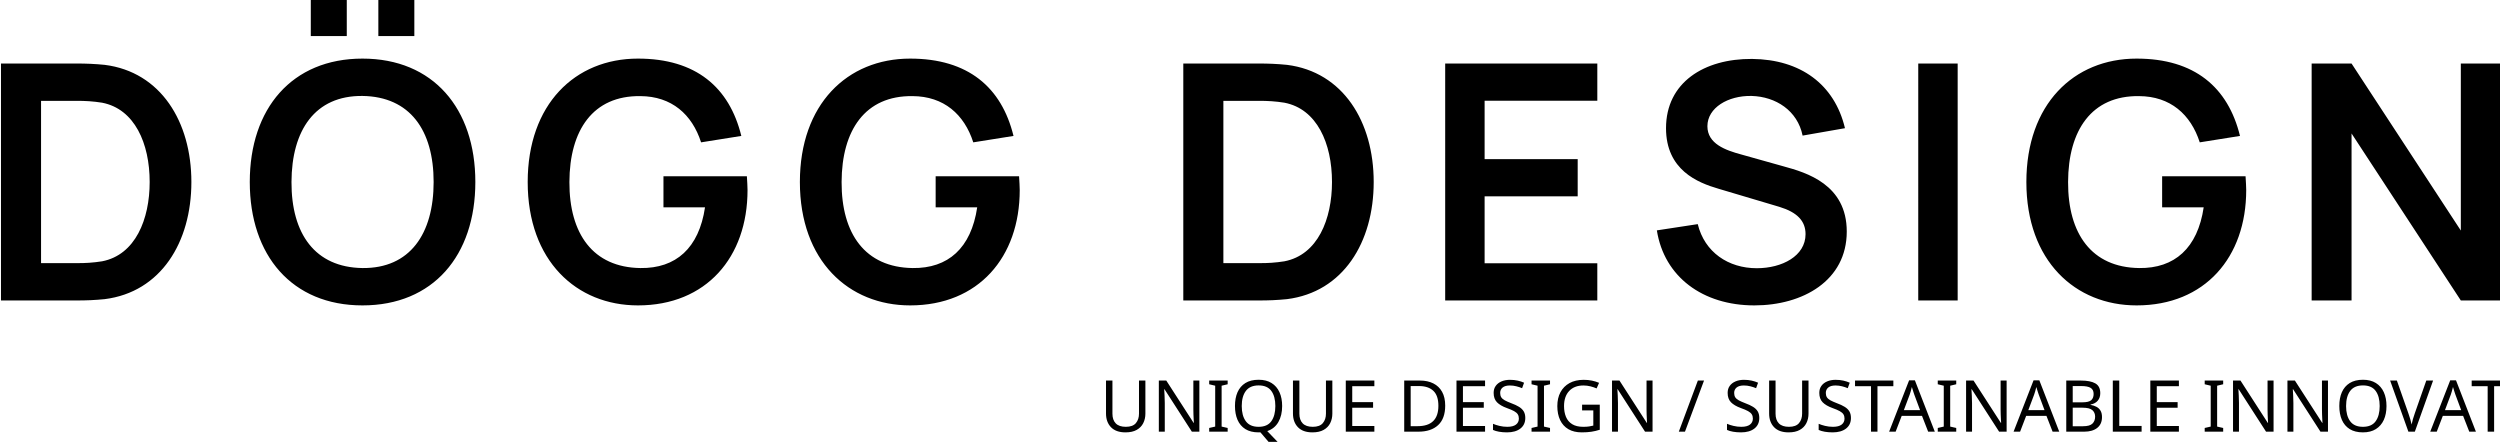
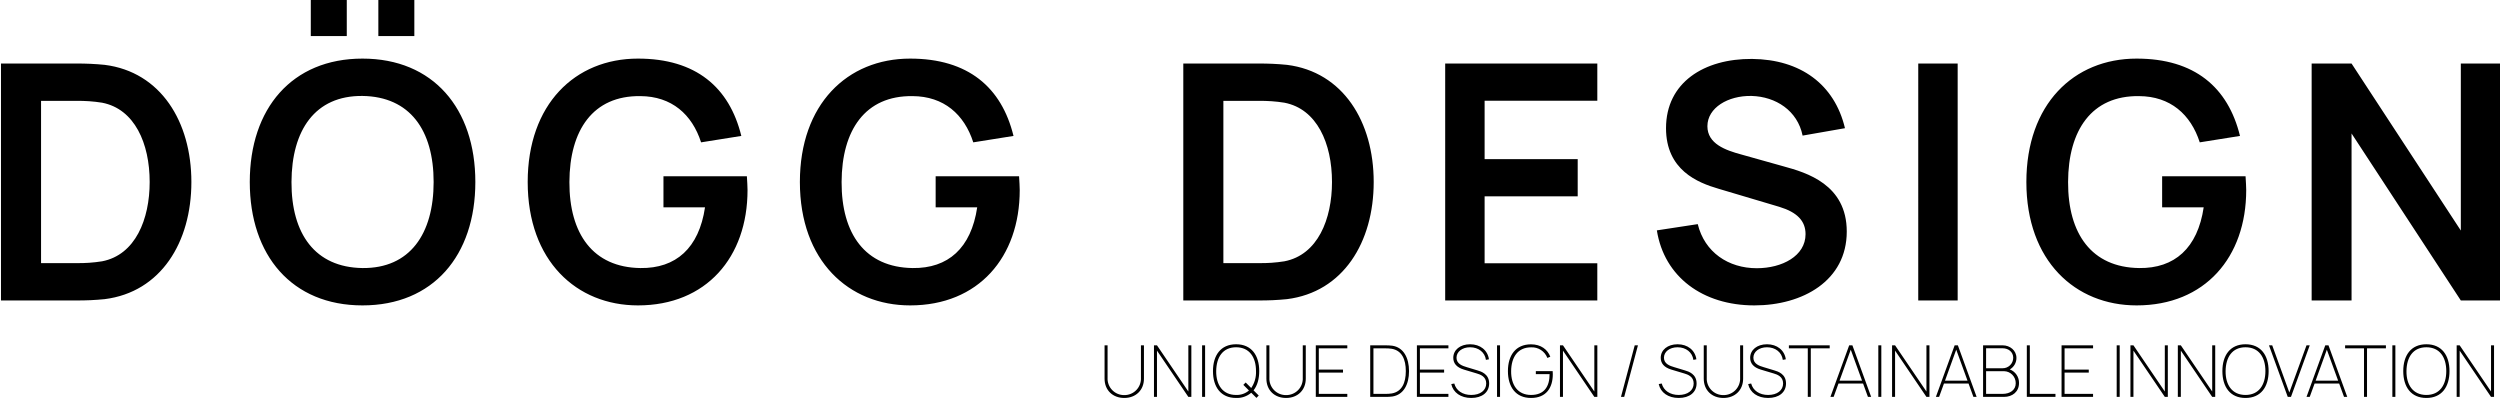
- <svg xmlns="http://www.w3.org/2000/svg" width="1222" height="216" viewBox="0 0 1222 216">
+ <svg xmlns="http://www.w3.org/2000/svg" width="1222" height="195" viewBox="0 0 1222 195">
  <defs>
+     <clipPath id="clip-path">
+       <rect id="Rectangle_58" data-name="Rectangle 58" width="1222" height="216" />
+     </clipPath>
    <clipPath id="clip-Splash">
-       <rect width="1222" height="216" />
+       <rect width="1222" height="195" />
    </clipPath>
  </defs>
  <g id="Splash" clip-path="url(#clip-Splash)">
-     <path id="Path_194" data-name="Path 194" d="M7,162.582H43.7a130.366,130.366,0,0,0,13.992-.643c27.425-3.458,42.377-27.746,42.377-57.261,0-29.435-14.952-53.8-42.377-57.261A130.359,130.359,0,0,0,43.7,46.774H7Zm19.589-18.256V65.03H43.7a71.946,71.946,0,0,1,12.713.885C72.324,68.97,79.68,85.779,79.68,104.678c0,18.176-6.956,35.627-23.267,38.764a71.948,71.948,0,0,1-12.713.885ZM158.436,33.343h17.59V15.65h-17.59Zm33.022,0h17.59V15.65h-17.59ZM183.7,164.995c34.541,0,55.169-24.368,55.169-60.317S218.243,44.361,183.7,44.361c-34.461,0-55.09,24.368-55.09,60.317S149.241,164.995,183.7,164.995Zm0-18.256c-23.187-.322-34.781-16.728-34.7-42.061s11.514-42.3,34.7-42.061c23.187.322,34.781,16.728,34.781,42.061S206.889,146.98,183.7,146.739Zm134.645,18.256c33.422,0,53.57-23.564,53.57-56.376,0-.643-.16-5.067-.32-6.756H330.821v15.2h20.309c-2.958,19.945-14.232,29.917-31.583,29.676-23.187-.322-34.781-16.728-34.7-42.061s11.514-42.3,34.7-41.981c15.272.08,25.266,8.927,29.664,22.6L368.88,82.16c-5.837-23.805-22.228-37.8-50.532-37.8-30.783,0-53.89,22.358-53.89,60.317C264.457,143.281,288.364,164.995,318.348,164.995Zm133.046,0c33.422,0,53.57-23.564,53.57-56.376,0-.643-.16-5.067-.32-6.756H463.867v15.2h20.309c-2.958,19.945-14.232,29.917-31.583,29.676-23.187-.322-34.781-16.728-34.7-42.061s11.514-42.3,34.7-41.981c15.272.08,25.266,8.927,29.664,22.6l19.669-3.136c-5.837-23.805-22.228-37.8-50.532-37.8-30.783,0-53.89,22.358-53.89,60.317C397.5,143.281,421.41,164.995,451.394,164.995Zm133.526-2.413h36.7a130.364,130.364,0,0,0,13.992-.643c27.425-3.458,42.377-27.746,42.377-57.261,0-29.435-14.952-53.8-42.377-57.261a130.36,130.36,0,0,0-13.992-.643h-36.7Zm19.589-18.256V65.03H621.62a71.947,71.947,0,0,1,12.713.885C650.244,68.97,657.6,85.779,657.6,104.678c0,18.176-6.956,35.627-23.267,38.764a71.949,71.949,0,0,1-12.713.885Zm108.42,18.256h74.359V144.407H732.2V111.675h45.495V93.5H732.2V64.949h55.089V46.774H712.929Zm151.116,2.413c23.667,0,45.175-12.063,45.175-36.11,0-23-19.669-28.791-30.863-31.847l-20.629-5.79C849.973,89.156,841.1,86.02,841.1,77.415c0-9.007,10.074-15.039,21.588-14.8,11.833.322,22.468,7.158,24.946,19.382l20.709-3.619c-5.117-21.473-21.748-33.617-45.415-33.858-23.427-.161-42.057,11.5-42.057,33.858,0,20.427,15.432,26.62,25.666,29.6l29.743,8.847c8.715,2.654,12.793,6.916,12.793,13.35,0,10.7-11.513,16.647-23.827,16.647-13.912,0-25.506-7.8-28.864-21.553l-19.989,3.056C819.99,151.082,838.859,164.995,864.045,164.995Zm80.116-2.413H963.43V46.774H944.161Zm106.741,2.413c33.422,0,53.57-23.564,53.57-56.376,0-.643-.16-5.067-.32-6.756h-40.777v15.2h20.309c-2.958,19.945-14.232,29.917-31.582,29.676-23.187-.322-34.781-16.728-34.7-42.061s11.514-42.3,34.7-41.981c15.272.08,25.266,8.927,29.664,22.6l19.669-3.136c-5.837-23.805-22.228-37.8-50.532-37.8-30.783,0-53.89,22.358-53.89,60.317C997.012,143.281,1020.918,164.995,1050.9,164.995Zm85.553-2.413h19.509V80.953l53.411,81.629h19.509V46.774h-19.509V128.4l-53.411-81.629h-19.509Z" transform="translate(-6.521 -15.717)" />
-     <text id="UNIQUE_DESIGN_SUSTAINABLE_INNOVATION" data-name="UNIQUE DESIGN / SUSTAINABLE INNOVATION" transform="translate(537 174)" font-size="35" font-family="Manrope-ExtraLight, Manrope" font-weight="200">
-       <tspan x="0.462" y="37">UNIQUE DESIGN / SUSTAINABLE INNOVATION</tspan>
-     </text>
+     <g id="Splash-2" data-name="Splash" clip-path="url(#clip-path)">
+       <path id="Path_194" data-name="Path 194" d="M7,162.582H43.7a130.372,130.372,0,0,0,13.992-.643c27.425-3.458,42.377-27.746,42.377-57.261,0-29.435-14.952-53.8-42.377-57.261A130.36,130.36,0,0,0,43.7,46.774H7Zm19.589-18.256V65.03H43.7a71.945,71.945,0,0,1,12.713.885C72.324,68.97,79.68,85.779,79.68,104.678c0,18.176-6.956,35.627-23.267,38.764a71.948,71.948,0,0,1-12.713.885ZM158.436,33.343h17.59V15.65h-17.59Zm33.022,0h17.59V15.65h-17.59ZM183.7,164.995c34.541,0,55.169-24.368,55.169-60.317S218.243,44.361,183.7,44.361c-34.461,0-55.09,24.368-55.09,60.317S149.241,164.995,183.7,164.995Zm0-18.256c-23.187-.322-34.781-16.728-34.7-42.061s11.514-42.3,34.7-42.061c23.187.322,34.781,16.728,34.781,42.061S206.889,146.98,183.7,146.739Zm134.645,18.256c33.422,0,53.57-23.564,53.57-56.376,0-.643-.16-5.067-.32-6.756H330.821v15.2H351.13c-2.958,19.945-14.232,29.917-31.583,29.676-23.187-.322-34.781-16.728-34.7-42.061s11.514-42.3,34.7-41.981c15.272.08,25.266,8.927,29.664,22.6L368.88,82.16c-5.837-23.805-22.228-37.8-50.532-37.8-30.783,0-53.89,22.358-53.89,60.317,0,38.6,23.906,60.318,53.89,60.318Zm133.046,0c33.422,0,53.57-23.564,53.57-56.376,0-.643-.16-5.067-.32-6.756H463.867v15.2h20.309c-2.958,19.945-14.232,29.917-31.583,29.676-23.187-.322-34.781-16.728-34.7-42.061s11.514-42.3,34.7-41.981c15.272.08,25.266,8.927,29.664,22.6l19.669-3.136c-5.837-23.805-22.228-37.8-50.532-37.8-30.783,0-53.89,22.358-53.89,60.317,0,38.6,23.906,60.317,53.89,60.317Zm133.526-2.413h36.7a130.363,130.363,0,0,0,13.992-.643c27.425-3.458,42.377-27.746,42.377-57.261,0-29.435-14.952-53.8-42.377-57.261a130.356,130.356,0,0,0-13.992-.643h-36.7Zm19.589-18.256V65.03H621.62a71.947,71.947,0,0,1,12.713.885C650.244,68.97,657.6,85.779,657.6,104.678c0,18.176-6.956,35.627-23.267,38.764a71.949,71.949,0,0,1-12.713.885Zm108.42,18.256h74.359V144.407H732.2V111.675H777.7V93.5H732.2V64.949h55.089V46.774h-74.36Zm151.116,2.413c23.667,0,45.175-12.063,45.175-36.11,0-23-19.669-28.791-30.863-31.847l-20.629-5.79C849.973,89.156,841.1,86.02,841.1,77.415c0-9.007,10.074-15.039,21.588-14.8,11.833.322,22.468,7.158,24.946,19.382l20.709-3.619C903.226,56.9,886.595,44.761,862.928,44.52c-23.427-.161-42.057,11.5-42.057,33.858,0,20.427,15.432,26.62,25.666,29.6l29.743,8.847c8.715,2.654,12.793,6.916,12.793,13.35,0,10.7-11.513,16.647-23.827,16.647-13.912,0-25.506-7.8-28.864-21.553l-19.989,3.056c3.6,22.757,22.466,36.67,47.652,36.67Zm80.116-2.413H963.43V46.774H944.161Zm106.741,2.413c33.422,0,53.57-23.564,53.57-56.376,0-.643-.16-5.067-.32-6.756h-40.777v15.2h20.309c-2.958,19.945-14.232,29.917-31.582,29.676-23.187-.322-34.781-16.728-34.7-42.061s11.514-42.3,34.7-41.981c15.272.08,25.266,8.927,29.664,22.6l19.669-3.136c-5.837-23.805-22.228-37.8-50.532-37.8-30.783,0-53.89,22.358-53.89,60.317,0,38.6,23.908,60.317,53.89,60.317Zm85.553-2.413h19.509V80.953l53.411,81.629h19.509V46.774h-19.509V128.4l-53.411-81.629h-19.509Z" transform="translate(-6.521 -15.717)" />
+       <path id="UNIQUE_DESIGN_SUSTAINABLE_INNOVATION" data-name="UNIQUE DESIGN / SUSTAINABLE INNOVATION" d="M12.075.525c5.6,0,9.625-3.78,9.625-9.45V-25.2H20.23V-9.415a8.075,8.075,0,0,1-8.155,8.54A8.075,8.075,0,0,1,3.92-9.415V-25.2H2.45V-8.925C2.45-3.22,6.475.525,12.075.525ZM26.6,0h1.47V-22.61L43.4,0h1.47V-25.2H43.4V-2.625L28.07-25.2H26.6ZM50.12,0h1.47V-25.2H50.12ZM78.05-12.6c0-7.7-3.78-13.125-11.305-13.125S55.44-20.3,55.44-12.6,59.22.525,66.745.525a10.749,10.749,0,0,0,7.4-2.555L76.685.49l1.12-1.155L75.268-3.2C77.123-5.513,78.05-8.785,78.05-12.6ZM66.745-.945c-6.475,0-9.8-4.83-9.73-11.655s3.255-11.655,9.73-11.655,9.73,4.83,9.73,11.655A13.553,13.553,0,0,1,74.13-4.34l-2.7-2.7L70.28-5.88l2.748,2.748A9.1,9.1,0,0,1,66.745-.945ZM91.175.525c5.6,0,9.625-3.78,9.625-9.45V-25.2H99.33V-9.415a8.075,8.075,0,0,1-8.155,8.54,8.075,8.075,0,0,1-8.155-8.54V-25.2H81.55V-8.925C81.55-3.22,85.575.525,91.175.525ZM105.7,0h15.4V-1.47H107.17v-10.4H119v-1.47H107.17v-10.4H121.1V-25.2H105.7Zm26.6,0h7.385a26.064,26.064,0,0,0,3.36-.175c5.565-.805,8.225-5.95,8.225-12.425,0-6.44-2.66-11.62-8.225-12.425a26.064,26.064,0,0,0-3.36-.175H132.3Zm1.575-1.47V-23.73h5.81a20.441,20.441,0,0,1,3.115.21c4.97.84,6.9,5.18,6.9,10.92S147.77-2.52,142.8-1.68a19.8,19.8,0,0,1-3.115.21ZM155.12,0h15.4V-1.47H156.59v-10.4h11.83v-1.47H156.59v-10.4h13.93V-25.2h-15.4Zm26.565.525c5.32,0,8.75-2.765,8.75-7.105,0-4.62-3.92-5.845-5.705-6.37l-5.215-1.575c-2.135-.63-5.04-1.61-5.04-4.62,0-2.87,2.7-5.11,6.65-5.11,4.13,0,7.245,2.485,7.735,6.16l1.47-.28c-.63-4.445-4.27-7.35-9.205-7.35-4.865,0-8.225,2.765-8.225,6.615,0,2.66,1.575,4.69,5.215,5.775l6.3,1.89c1.645.49,4.585,1.47,4.585,4.865s-2.9,5.635-7.315,5.635c-4.235,0-7.385-2.135-8.295-5.6l-1.47.28C172.83-2.1,176.575.525,181.685.525ZM194.285,0h1.47V-25.2h-1.47ZM210.91.525c7.455,0,10.64-5.04,10.64-11.62a13.674,13.674,0,0,0-.07-1.505h-8.225v1.47h6.72c0,6.055-2.59,10.185-9.065,10.185s-9.8-4.83-9.73-11.655,3.255-11.62,9.73-11.62a8.07,8.07,0,0,1,7.98,5.18l1.435-.6c-1.365-3.57-4.62-6.055-9.415-6.055-7.525,0-11.3,5.39-11.3,13.09S203.385.525,210.91.525ZM225.05,0h1.47V-22.61L241.85,0h1.47V-25.2h-1.47V-2.625L226.52-25.2h-1.47Zm36.54-25.2L254.87,0h1.575l6.72-25.2ZM283.08.525c5.32,0,8.75-2.765,8.75-7.105,0-4.62-3.92-5.845-5.7-6.37l-5.215-1.575c-2.135-.63-5.04-1.61-5.04-4.62,0-2.87,2.695-5.11,6.65-5.11,4.13,0,7.245,2.485,7.735,6.16l1.47-.28c-.63-4.445-4.27-7.35-9.2-7.35-4.865,0-8.225,2.765-8.225,6.615,0,2.66,1.575,4.69,5.215,5.775l6.3,1.89c1.645.49,4.585,1.47,4.585,4.865s-2.9,5.635-7.315,5.635c-4.235,0-7.385-2.135-8.3-5.6l-1.47.28C274.225-2.1,277.97.525,283.08.525Zm21.875,0c5.6,0,9.625-3.78,9.625-9.45V-25.2h-1.47V-9.415a8.075,8.075,0,0,1-8.155,8.54,8.075,8.075,0,0,1-8.155-8.54V-25.2h-1.47V-8.925C295.33-3.22,299.355.525,304.955.525Zm21.84,0c5.32,0,8.75-2.765,8.75-7.105,0-4.62-3.92-5.845-5.7-6.37l-5.215-1.575c-2.135-.63-5.04-1.61-5.04-4.62,0-2.87,2.695-5.11,6.65-5.11,4.13,0,7.245,2.485,7.735,6.16l1.47-.28c-.63-4.445-4.27-7.35-9.2-7.35-4.865,0-8.225,2.765-8.225,6.615,0,2.66,1.575,4.69,5.215,5.775l6.3,1.89c1.645.49,4.585,1.47,4.585,4.865s-2.9,5.635-7.315,5.635c-4.235,0-7.385-2.135-8.3-5.6l-1.47.28C317.94-2.1,321.685.525,326.8.525ZM346.185,0h1.47V-23.73h9.24V-25.2h-19.95v1.47h9.24Zm29.4,0h1.575l-9.17-25.2h-1.575L357.245,0h1.575l2.38-6.545h12.005ZM361.708-7.945l5.478-15.138L372.7-7.945ZM380.66,0h1.47V-25.2h-1.47Zm6.72,0h1.47V-22.61L404.18,0h1.47V-25.2h-1.47V-2.625L388.85-25.2h-1.47Zm39.76,0h1.575l-9.17-25.2H417.97L408.8,0h1.575l2.38-6.545H424.76ZM413.263-7.945l5.478-15.138,5.512,15.138Zm31.675-5.478a6.47,6.47,0,0,0,3.238-5.583c0-3.675-3.115-6.2-6.755-6.2h-9.555V0h10.22c4.1,0,7.35-2.485,7.35-6.79A6.96,6.96,0,0,0,444.938-13.423Zm-11.6-10.343h8.085c2.9,0,5.18,1.855,5.18,4.655A5.131,5.131,0,0,1,441.42-14h-8.085Zm8.05,22.3h-8.05v-11.1h8.75a5.828,5.828,0,0,1,5.74,5.915C447.825-3.36,445.025-1.47,441.385-1.47ZM453.25,0h14V-1.47H454.72V-25.2h-1.47Zm16.975,0h15.4V-1.47H471.7v-10.4h11.83v-1.47H471.7v-10.4h13.93V-25.2h-15.4Zm26.95,0h1.47V-25.2h-1.47Zm6.72,0h1.47V-22.61L520.7,0h1.47V-25.2H520.7V-2.625L505.365-25.2H503.9Zm23.17,0h1.47V-22.61L543.865,0h1.47V-25.2h-1.47V-2.625L528.535-25.2h-1.47ZM560.14.525c7.525,0,11.3-5.425,11.3-13.125s-3.78-13.125-11.3-13.125-11.3,5.425-11.3,13.125S552.615.525,560.14.525Zm0-1.47c-6.475,0-9.8-4.83-9.73-11.655s3.255-11.655,9.73-11.655,9.73,4.83,9.73,11.655S566.615-.945,560.14-.945ZM580.79,0h1.575l9.17-25.2H589.96l-8.4,23.065L573.2-25.2H571.62ZM608.3,0h1.575l-9.17-25.2H599.13L589.96,0h1.575l2.38-6.545h12ZM594.422-7.945,599.9-23.083l5.513,15.138ZM618.065,0h1.47V-23.73h9.24V-25.2h-19.95v1.47h9.24Zm13.86,0h1.47V-25.2h-1.47ZM648.55.525c7.525,0,11.3-5.425,11.3-13.125s-3.78-13.125-11.3-13.125-11.3,5.425-11.3,13.125S641.025.525,648.55.525Zm0-1.47c-6.475,0-9.8-4.83-9.73-11.655s3.255-11.655,9.73-11.655,9.73,4.83,9.73,11.655S655.025-.945,648.55-.945ZM663.355,0h1.47V-22.61L680.155,0h1.47V-25.2h-1.47V-2.625L664.825-25.2h-1.47Z" transform="translate(537.462 194)" />
+     </g>
  </g>
</svg>
